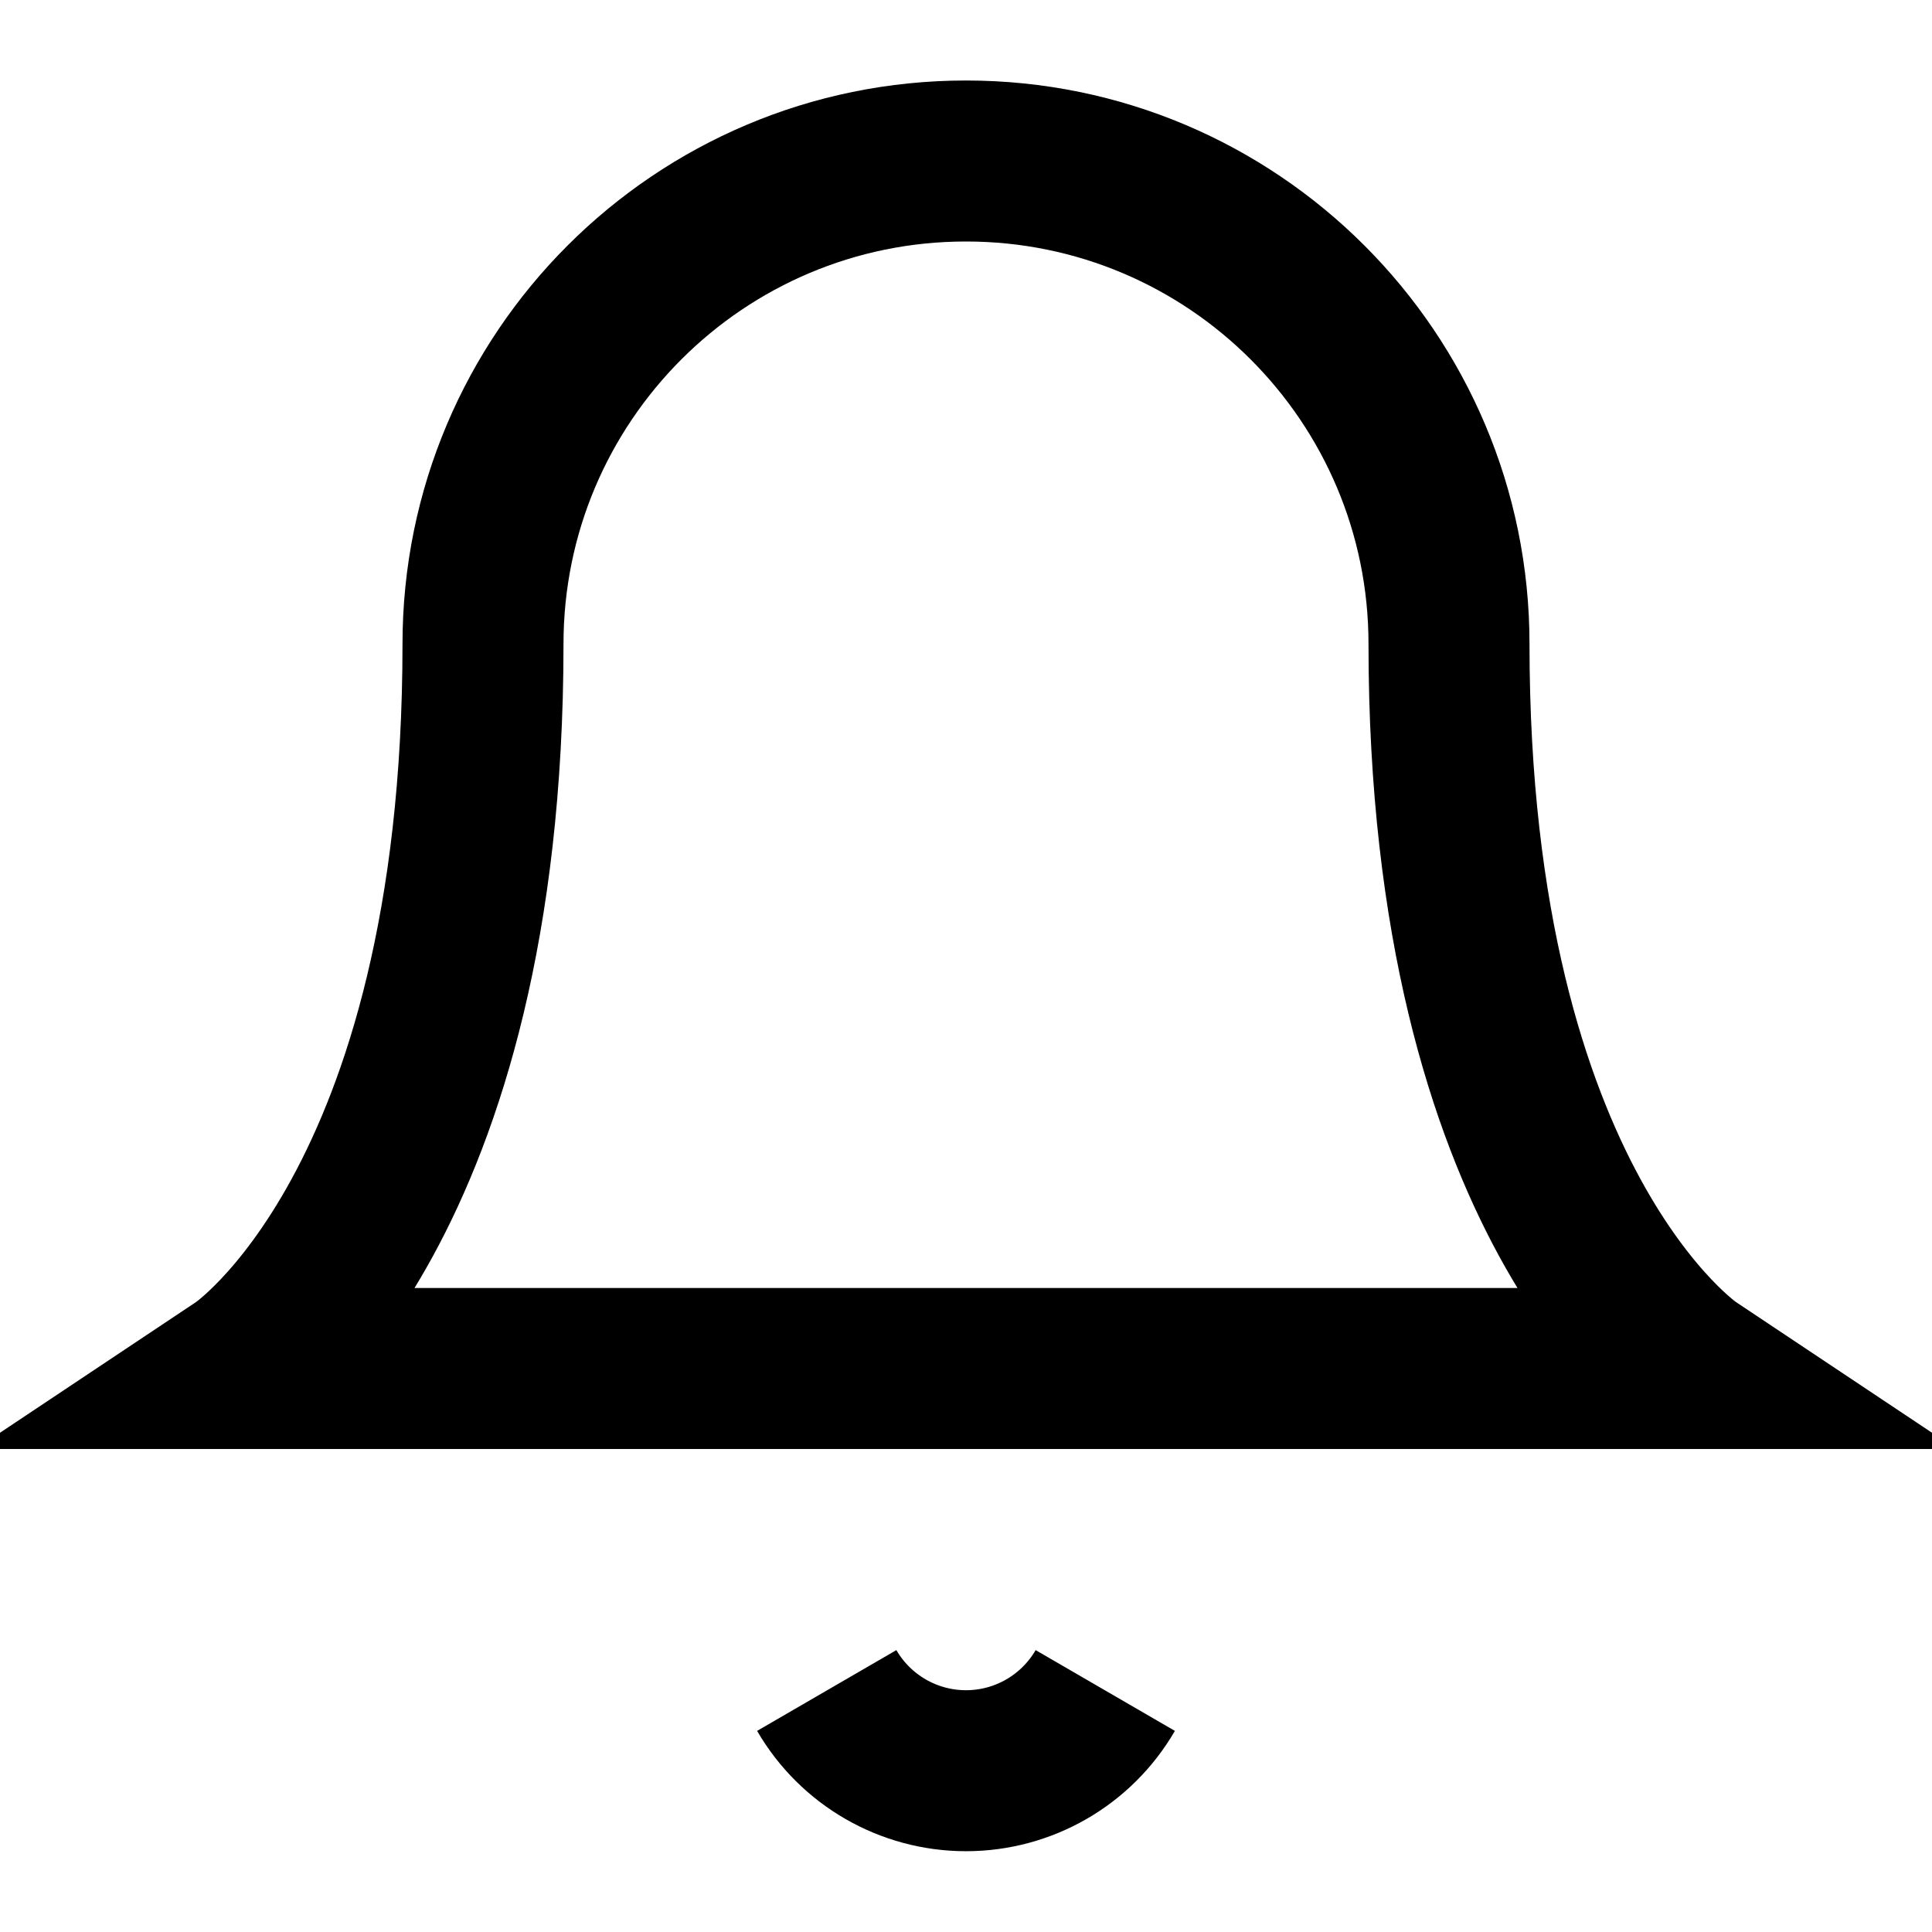
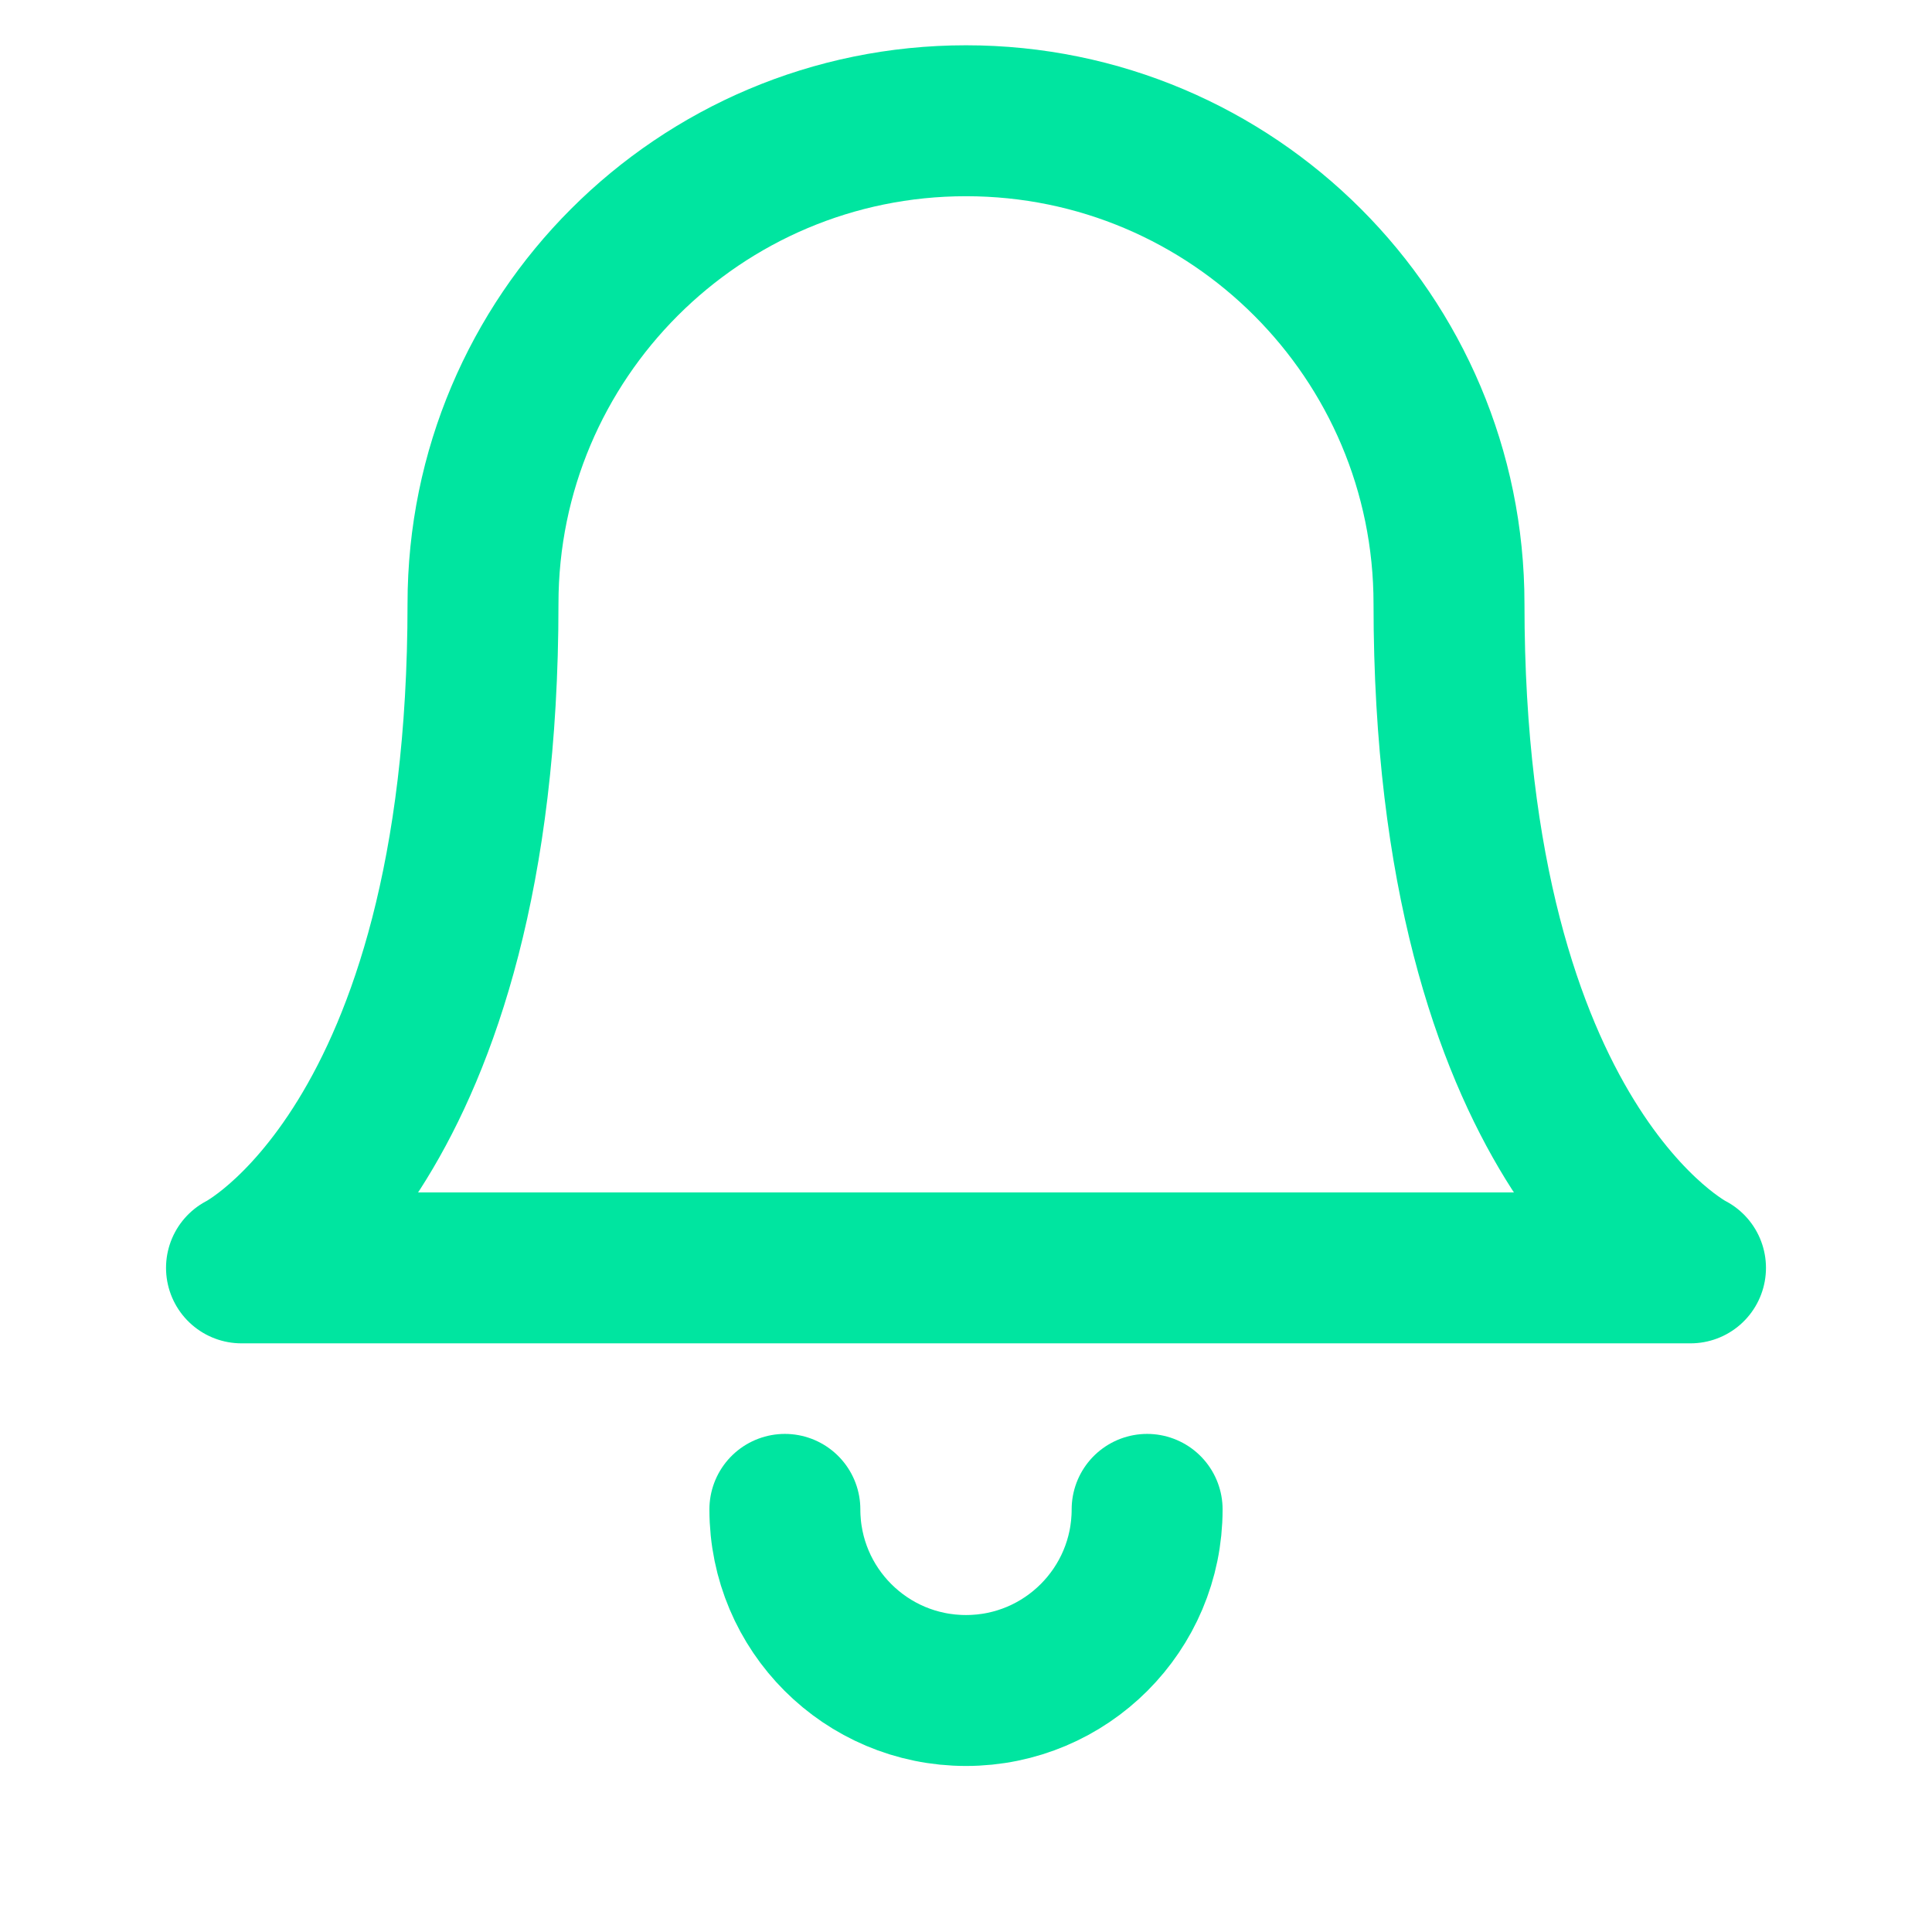
- <svg xmlns="http://www.w3.org/2000/svg" viewBox="0 0 24 24" fill="none" stroke="currentColor" stroke-width="2">
-   <path d="M18 8A6 6 0 0 0 6 8c0 7-3 9-3 9h18s-3-2-3-9" />
-   <path d="M13.73 21a2 2 0 0 1-3.46 0" />
+ <svg xmlns="http://www.w3.org/2000/svg" viewBox="0 0 32 32" fill="none" stroke="#00e5a0" stroke-width="2.5" stroke-linecap="round" stroke-linejoin="round">
+   <path d="M24 10A8 8 0 0 0 8 10c0 9-4 11-4 11h24s-4-2-4-11z" />
+   <path d="M19 25a3 3 0 0 1-6 0" />
</svg>
